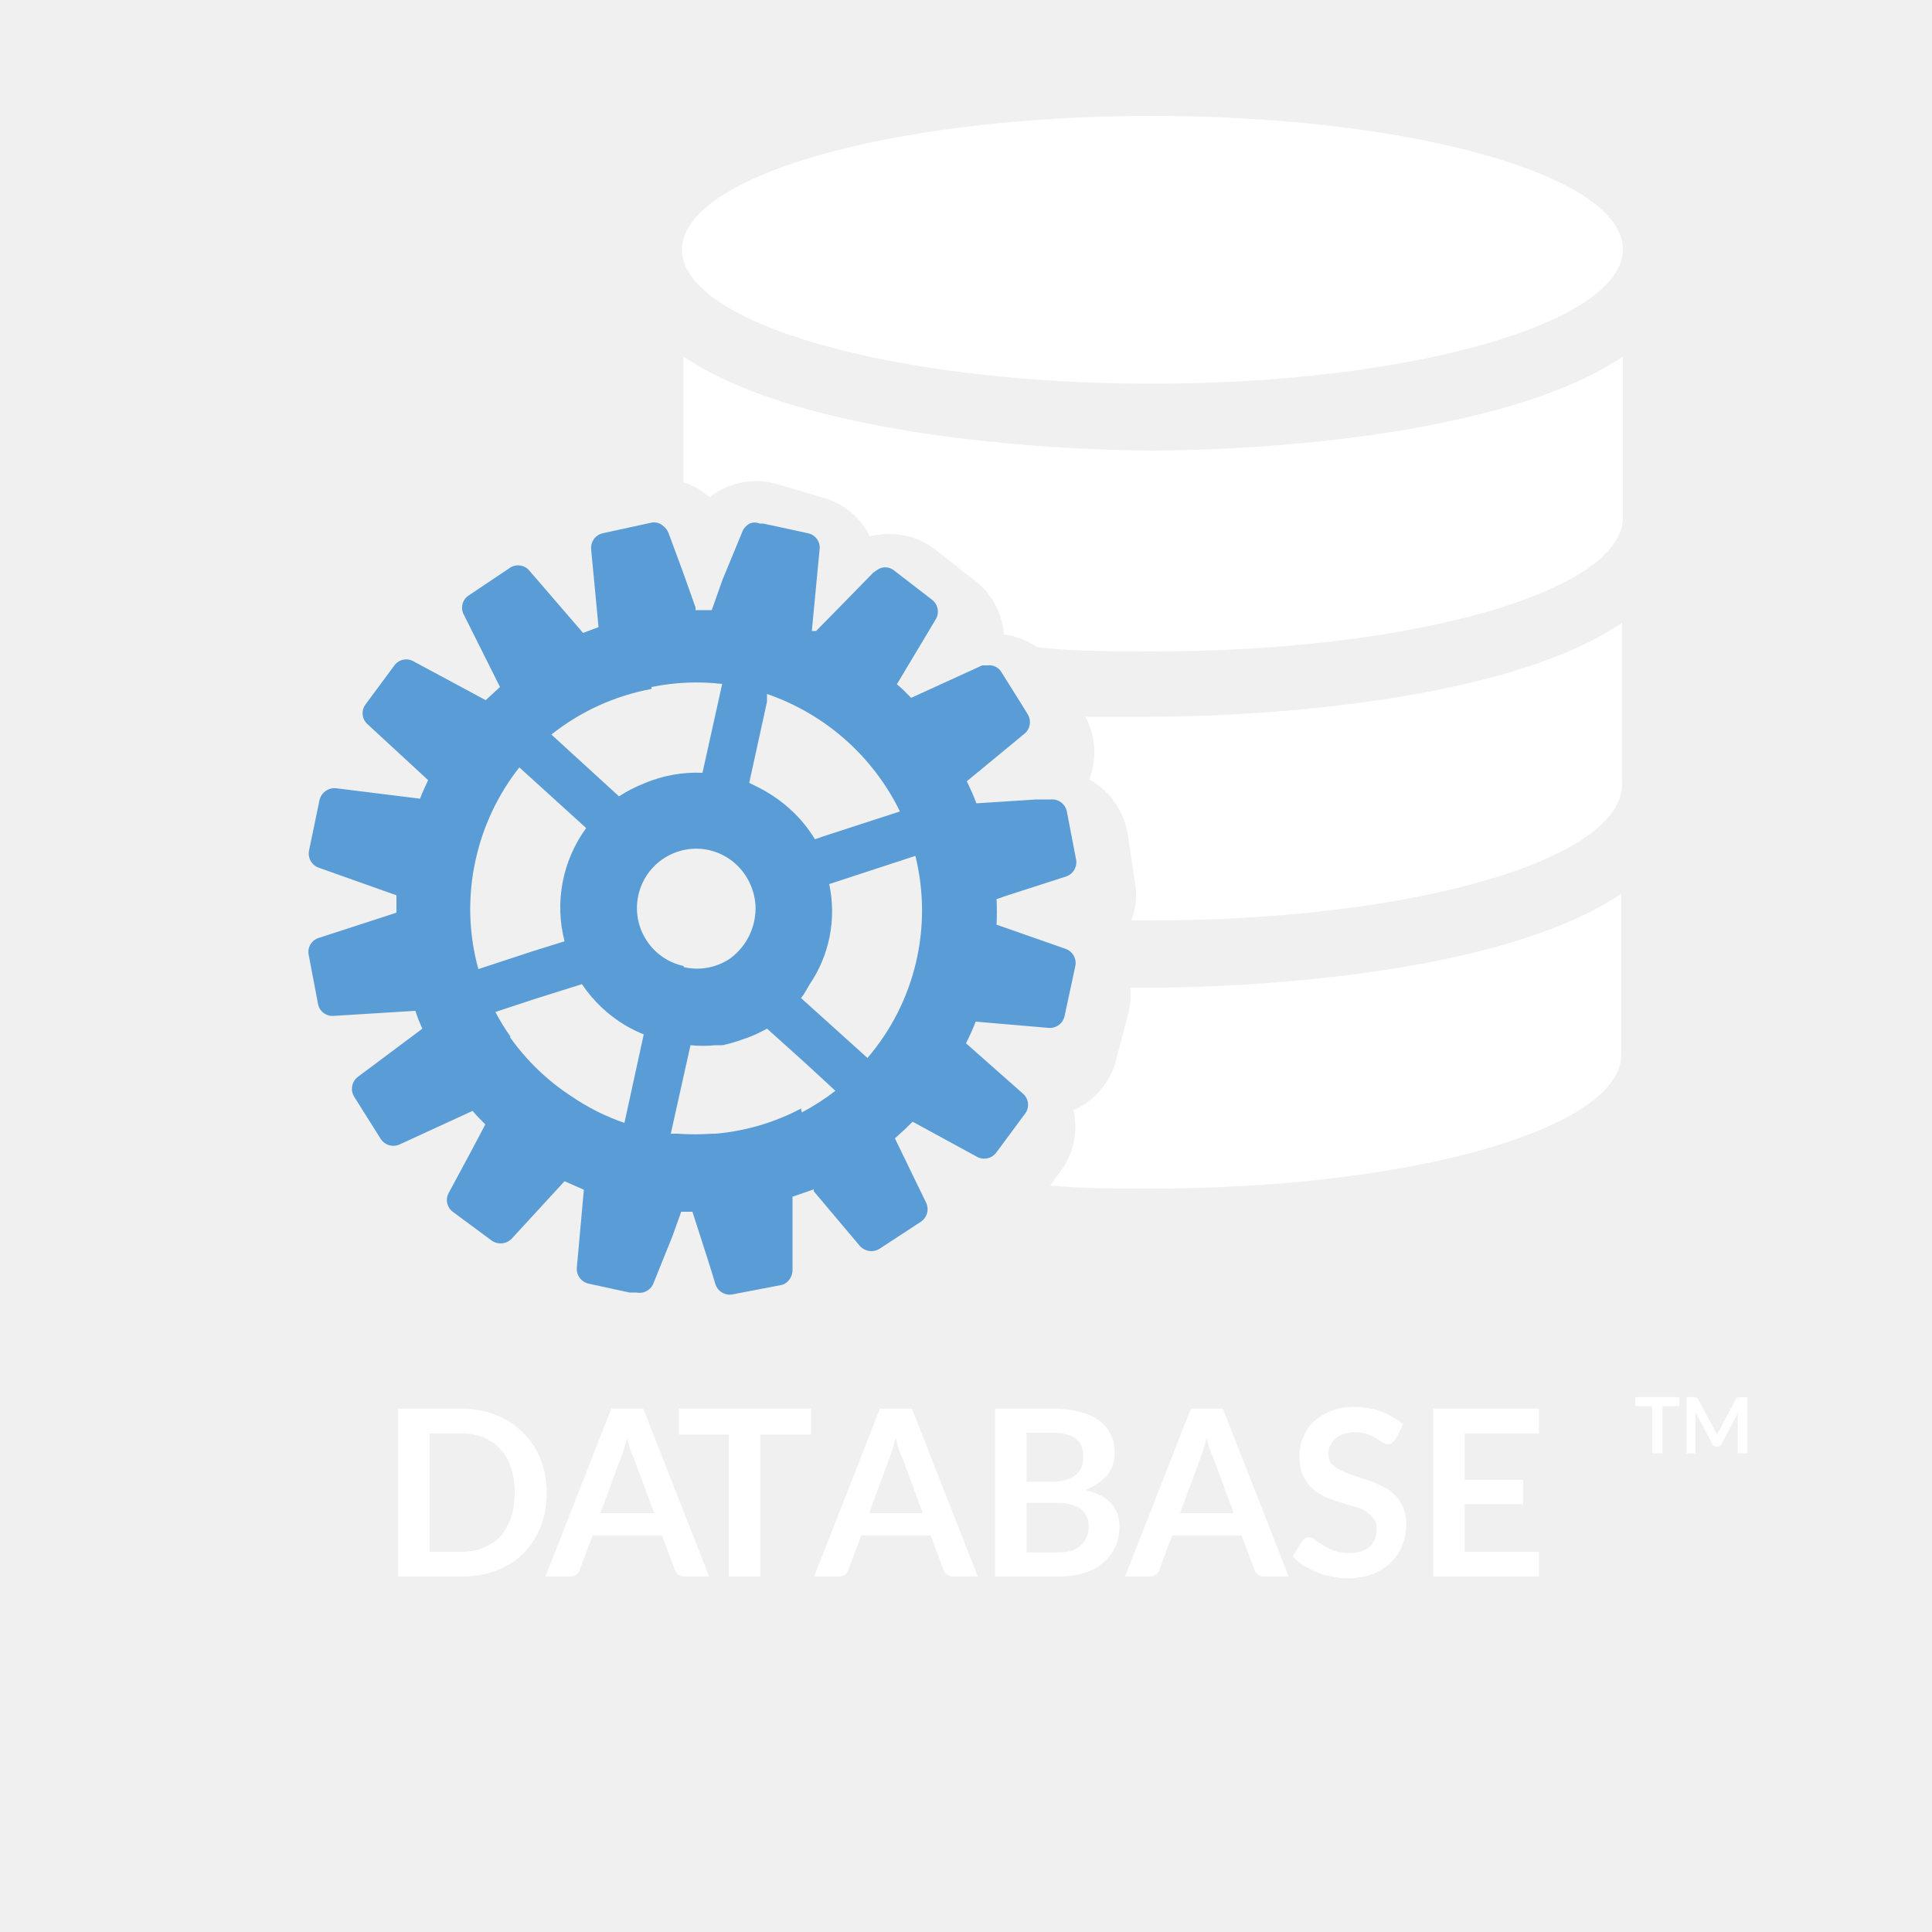
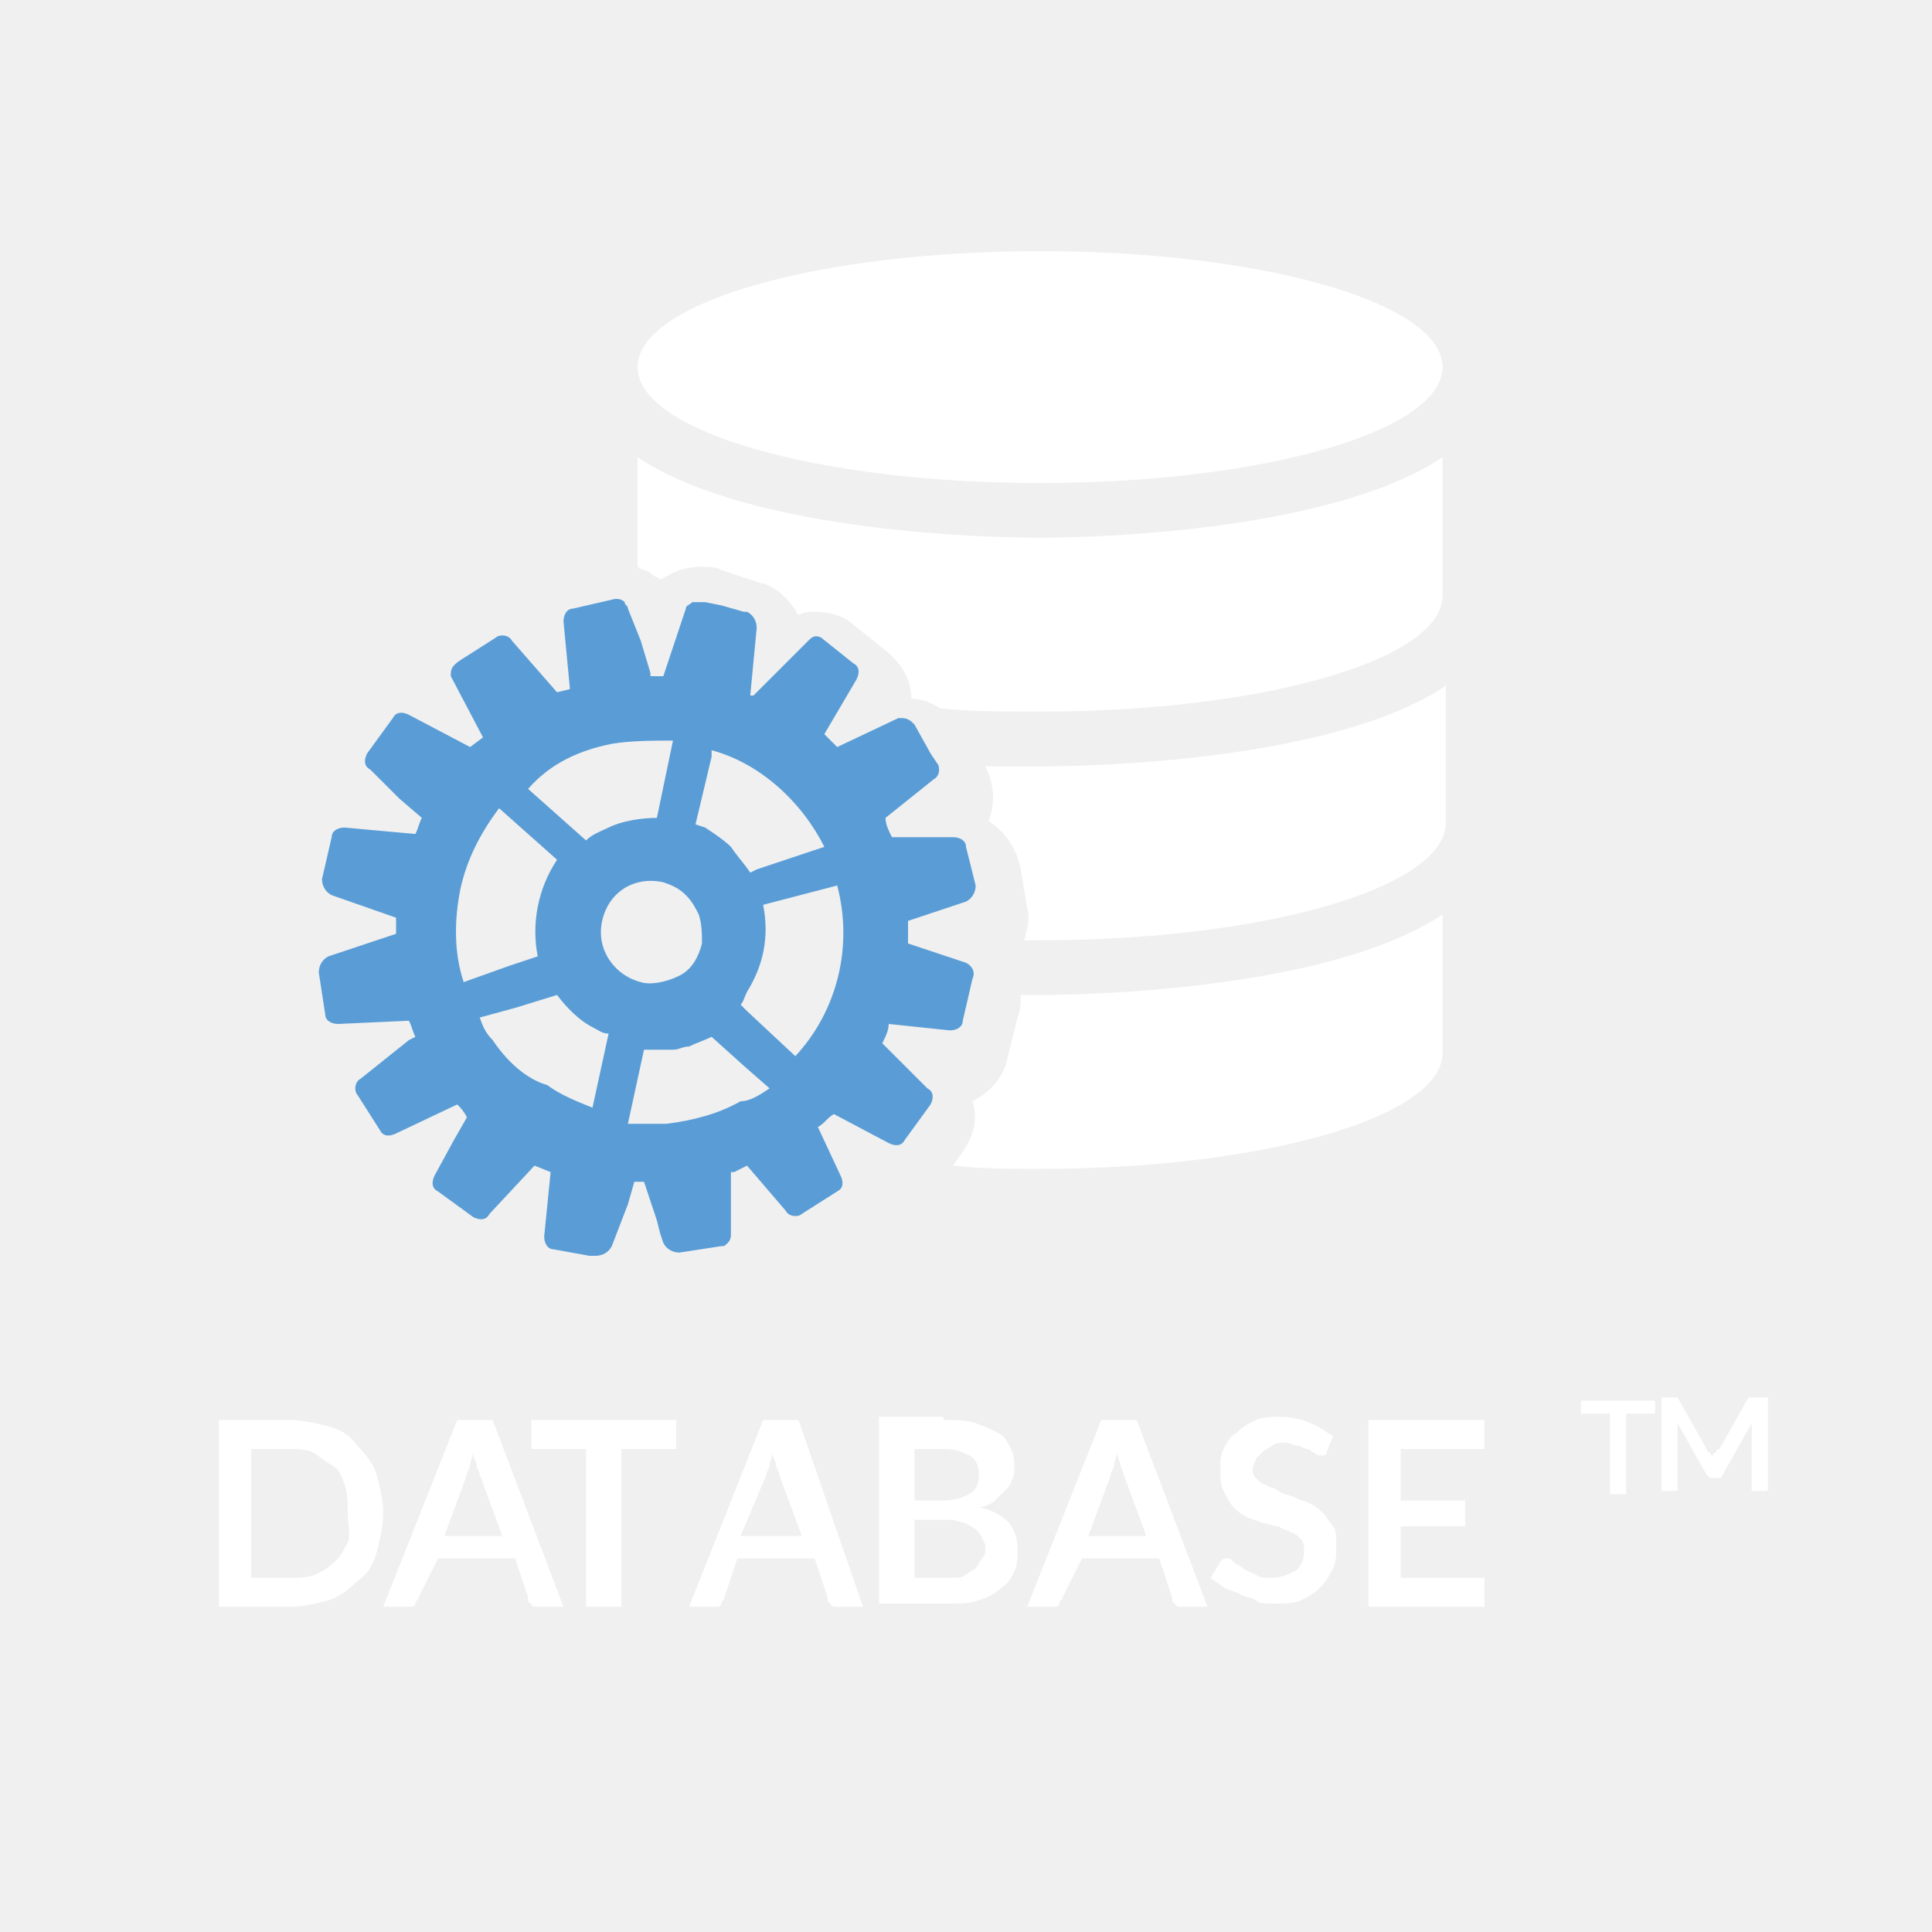
- <svg xmlns="http://www.w3.org/2000/svg" id="Calque_1" data-name="Calque 1" viewBox="0 0 50 50">
-   <defs>
-     <style>.cls-1{font-size:2px;}.cls-1,.cls-2,.cls-6{fill:#fff;}.cls-1,.cls-2{font-family:Lato-Bold, Lato;font-weight:700;}.cls-2{font-size:6px;}.cls-3{letter-spacing:-0.03em;}.cls-4{letter-spacing:-0.07em;}.cls-5{fill:#5a9dd6;}</style>
-   </defs>
-   <text class="cls-1" transform="translate(42.29 37.61)">TM</text>
-   <text class="cls-2" transform="translate(9.82 40.8)">
-     <tspan class="cls-3">D</tspan>
-     <tspan class="cls-4" x="4.33" y="0">AT</tspan>
-     <tspan x="11.28" y="0">ABASE</tspan>
-   </text>
-   <text class="cls-1" transform="translate(43.81 37.61)">
-     <tspan xml:space="preserve">       </tspan>
-   </text>
-   <path class="cls-5" d="M27.56,24.55l-1.77-.62a.14.14,0,0,0,0,0,5.86,5.86,0,0,0,0-.66l.29-.1,1.49-.48a.39.39,0,0,0,.28-.44L27.61,21a.39.39,0,0,0-.42-.31l-.37,0-1.55.1a6.05,6.05,0,0,0-.25-.57L26.5,19a.39.39,0,0,0,.1-.51l-.16-.26-.52-.83a.36.36,0,0,0-.36-.18l-.14,0-1.84.84c-.12-.12-.24-.25-.37-.35l1-1.67a.39.39,0,0,0-.09-.52l-1-.77a.36.36,0,0,0-.42,0l-.1.07-.87.89-.61.62v0l-.11,0,.2-2.1a.38.38,0,0,0-.3-.43l-.69-.15-.47-.1-.09,0a.33.33,0,0,0-.26,0,.42.42,0,0,0-.2.24L18.7,15l-.28.79H18l0-.07-.33-.93v0l-.37-1a.43.43,0,0,0-.15-.19.35.35,0,0,0-.31-.07l-1.24.27a.39.39,0,0,0-.3.43l.19,2-.4.15,0,0-1.38-1.6a.38.38,0,0,0-.52-.08l-1.06.71a.38.38,0,0,0-.12.51l.93,1.86-.37.34h0l-1.86-1a.38.38,0,0,0-.51.11l-.74,1a.38.38,0,0,0,.06.52l.91.84.65.6h0c-.07.16-.15.31-.21.48h0L8.7,20.4a.4.4,0,0,0-.43.3L8,22a.39.39,0,0,0,.26.46l2,.71h0c0,.15,0,.3,0,.45h0l-2,.65a.38.38,0,0,0-.27.45l.24,1.26a.38.38,0,0,0,.42.31l2.1-.13c.05.16.11.31.18.46l-.17.13L9.26,27.87a.39.39,0,0,0-.09.52l.68,1.08a.39.39,0,0,0,.51.14l1.87-.86c.1.12.22.24.33.35l-.37.7-.57,1.06a.38.38,0,0,0,.11.51l1,.74a.4.4,0,0,0,.52-.06l1.36-1.48.5.22-.18,2a.39.39,0,0,0,.3.43l1.06.23.18,0a.39.39,0,0,0,.45-.26L17.4,32l.23-.64h.29l.37,1.15.12.38.1.33a.39.39,0,0,0,.44.28l1.25-.24a.32.32,0,0,0,.19-.1.42.42,0,0,0,.12-.32l0-.8,0-.7,0-.37.15-.05.4-.14,0,.05,1.18,1.4a.4.4,0,0,0,.52.09l1.07-.7a.39.39,0,0,0,.13-.51l-.8-1.65c.16-.14.31-.28.46-.43l1.65.9a.39.39,0,0,0,.52-.11l.74-1a.38.38,0,0,0-.06-.52L25,27c.09-.18.18-.37.25-.56l1.87.16a.39.39,0,0,0,.43-.3L27.83,25A.39.39,0,0,0,27.56,24.55Zm-3.87-2.4a5.87,5.87,0,0,1-1.24,5.23L20.92,26l-.19-.17c.09-.11.15-.23.22-.35a3.36,3.36,0,0,0,.51-2.6ZM23.29,21l-2,.65-.2.07a3.45,3.45,0,0,0-.6-.74,3.73,3.73,0,0,0-.8-.57l-.3-.15.46-2.1,0-.2A6,6,0,0,1,23.29,21Zm-5.6,4a1.53,1.53,0,1,1,.66-3,1.55,1.55,0,0,1,.68.35,1.58,1.58,0,0,1,.43.64,1.51,1.51,0,0,1,.06.84,1.6,1.6,0,0,1-.66,1,1.53,1.53,0,0,1-1.16.2Zm-.83-7.22a5.8,5.8,0,0,1,1.83-.08l-.51,2.3a3.47,3.47,0,0,0-1.5.27,3.59,3.59,0,0,0-.66.34l-1.75-1.6A5.89,5.89,0,0,1,16.86,17.83Zm-4.48,7.3a5.84,5.84,0,0,1-.07-2.83,5.92,5.92,0,0,1,1.13-2.39l1.73,1.57a3.49,3.49,0,0,0-.56,2.93l-.86.27Zm.84,1.76a5.75,5.75,0,0,1-.4-.65l1-.33,1.24-.39a3.55,3.55,0,0,0,1.13,1.07,3.62,3.62,0,0,0,.47.23l-.5,2.29a5.71,5.71,0,0,1-1.36-.68,5.88,5.88,0,0,1-1.61-1.55Zm7.51,1.85a5.83,5.83,0,0,1-2.21.65h-.09a6.27,6.27,0,0,1-.89,0h-.18l.51-2.29a3.23,3.23,0,0,0,.65,0l.18,0a3.84,3.84,0,0,0,.49-.14,3.37,3.37,0,0,0,.66-.29l1,.9.77.71a6,6,0,0,1-.87.56Z" />
-   <path class="cls-6" d="M29.81,9.93c-6.71,0-12.16-1.56-12.16-3.47S23.09,3,29.81,3,42,4.54,42,6.45,36.52,9.93,29.81,9.93Z" />
-   <path class="cls-6" d="M42,9.23v4.16c0,1.92-5.44,3.47-12.16,3.47-1,0-2,0-3-.11a1.94,1.94,0,0,0-.86-.33,1.93,1.93,0,0,0-.8-1.43l-.94-.74A1.92,1.92,0,0,0,23,13.82a2,2,0,0,0-.49.06,1.91,1.91,0,0,0-1.21-1l-1.15-.34a1.88,1.88,0,0,0-.58-.09,2,2,0,0,0-1.09.33l-.12.09a2,2,0,0,0-.26-.2,2,2,0,0,0-.41-.19V9.23c3.47,2.33,11.06,2.43,12.15,2.43S38.49,11.57,42,9.23Z" />
-   <path class="cls-6" d="M29.81,23.82h-.53a1.87,1.87,0,0,0,.09-1l-.18-1.2a2,2,0,0,0-1-1.45,1.94,1.94,0,0,0-.1-1.62c.84,0,1.46,0,1.73,0,1.09,0,8.68-.09,12.16-2.43v4.16C42,22.26,36.52,23.82,29.81,23.82Z" />
-   <path class="cls-6" d="M27.78,28.73a1.94,1.94,0,0,0,1.11-1.32l.3-1.14a1.89,1.89,0,0,0,.06-.71h.55c1.09,0,8.68-.09,12.16-2.43v4.16c0,1.92-5.44,3.47-12.16,3.47-.9,0-1.78,0-2.62-.08l.24-.33A1.93,1.93,0,0,0,27.78,28.73Z" />
+ <svg xmlns="http://www.w3.org/2000/svg" version="1.1" id="Calque_1" x="0px" y="0px" viewBox="0 0 60 60" style="enable-background:new 0 0 60 60;" xml:space="preserve">
+   <style type="text/css">
+ 	.st0{enable-background:new    ;}
+ 	.st1{fill:#FFFFFF;}
+ 	.st2{fill:none;}
+ 	.st3{fill:#5A9DD6;}
+ </style>
+   <g class="st0">
+     <path class="st1" d="M11.9,47c0,0.4-0.1,0.8-0.2,1.2c-0.1,0.4-0.3,0.7-0.6,0.9c-0.3,0.3-0.6,0.5-0.9,0.6c-0.4,0.1-0.8,0.2-1.2,0.2   H6.8v-5.8H9c0.4,0,0.8,0.1,1.2,0.2c0.4,0.1,0.7,0.3,0.9,0.6c0.3,0.3,0.5,0.6,0.6,0.9C11.8,46.2,11.9,46.6,11.9,47z M10.8,47   c0-0.3,0-0.6-0.1-0.9s-0.2-0.5-0.4-0.6s-0.4-0.3-0.6-0.4C9.5,45,9.2,45,9,45H7.8V49H9c0.3,0,0.5,0,0.8-0.1c0.2-0.1,0.4-0.2,0.6-0.4   c0.2-0.2,0.3-0.4,0.4-0.6S10.8,47.3,10.8,47z" />
+   </g>
+   <g class="st0">
+     <path class="st1" d="M17.5,49.9h-0.8c-0.1,0-0.2,0-0.2-0.1c-0.1,0-0.1-0.1-0.1-0.2l-0.4-1.2h-2.4L13,49.6c0,0.1-0.1,0.1-0.1,0.2   s-0.1,0.1-0.2,0.1h-0.8l2.3-5.8h1.1L17.5,49.9z M15.6,47.7l-0.7-1.9c0-0.1-0.1-0.2-0.1-0.3c0-0.1-0.1-0.2-0.1-0.4   c0,0.1-0.1,0.3-0.1,0.4c0,0.1-0.1,0.2-0.1,0.3l-0.7,1.9H15.6z" />
+     <path class="st1" d="M21,45h-1.7v4.9h-1.1V45h-1.7v-0.9H21V45z" />
+   </g>
+   <g class="st0">
+     <path class="st1" d="M26.8,49.9h-0.8c-0.1,0-0.2,0-0.2-0.1c-0.1,0-0.1-0.1-0.1-0.2l-0.4-1.2h-2.4l-0.4,1.2c0,0.1-0.1,0.1-0.1,0.2   s-0.1,0.1-0.2,0.1h-0.8l2.3-5.8h1.1L26.8,49.9z M24.9,47.7l-0.7-1.9c0-0.1-0.1-0.2-0.1-0.3c0-0.1-0.1-0.2-0.1-0.4   c0,0.1-0.1,0.3-0.1,0.4c0,0.1-0.1,0.2-0.1,0.3L23,47.7H24.9z" />
+     <path class="st1" d="M29.3,44.1c0.4,0,0.7,0,1,0.1c0.3,0.1,0.5,0.2,0.7,0.3c0.2,0.1,0.3,0.3,0.4,0.5s0.1,0.4,0.1,0.6   c0,0.1,0,0.3-0.1,0.4c0,0.1-0.1,0.2-0.2,0.3c-0.1,0.1-0.2,0.2-0.3,0.3s-0.3,0.2-0.5,0.2c0.8,0.2,1.2,0.6,1.2,1.3   c0,0.2,0,0.5-0.1,0.7c-0.1,0.2-0.2,0.4-0.4,0.5c-0.2,0.2-0.4,0.3-0.7,0.4c-0.3,0.1-0.6,0.1-0.9,0.1h-2.2v-5.8H29.3z M28.4,44.9v1.7   h0.9c0.4,0,0.6-0.1,0.8-0.2c0.2-0.1,0.3-0.3,0.3-0.6c0-0.3-0.1-0.5-0.3-0.6c-0.2-0.1-0.4-0.2-0.8-0.2H28.4z M29.5,49   c0.2,0,0.4,0,0.5-0.1s0.2-0.1,0.3-0.2c0.1-0.1,0.1-0.2,0.2-0.3s0.1-0.2,0.1-0.3c0-0.1,0-0.2-0.1-0.3c0-0.1-0.1-0.2-0.2-0.3   c-0.1-0.1-0.2-0.1-0.3-0.2c-0.1,0-0.3-0.1-0.5-0.1h-1.1V49H29.5z" />
+     <path class="st1" d="M37.5,49.9h-0.8c-0.1,0-0.2,0-0.2-0.1c-0.1,0-0.1-0.1-0.1-0.2l-0.4-1.2h-2.4L33,49.6c0,0.1-0.1,0.1-0.1,0.2   s-0.1,0.1-0.2,0.1h-0.8l2.3-5.8h1.1L37.5,49.9z M35.6,47.7l-0.7-1.9c0-0.1-0.1-0.2-0.1-0.3c0-0.1-0.1-0.2-0.1-0.4   c0,0.1-0.1,0.3-0.1,0.4c0,0.1-0.1,0.2-0.1,0.3l-0.7,1.9H35.6z" />
+     <path class="st1" d="M41.2,45.1c0,0.1-0.1,0.1-0.1,0.1s-0.1,0-0.1,0c-0.1,0-0.1,0-0.2-0.1c-0.1,0-0.1-0.1-0.2-0.1   c-0.1,0-0.2-0.1-0.3-0.1c-0.1,0-0.3-0.1-0.4-0.1c-0.1,0-0.3,0-0.4,0.1s-0.2,0.1-0.3,0.2c-0.1,0.1-0.1,0.1-0.2,0.2   c0,0.1-0.1,0.2-0.1,0.3c0,0.1,0,0.2,0.1,0.3c0.1,0.1,0.2,0.2,0.3,0.2c0.1,0.1,0.3,0.1,0.4,0.2s0.3,0.1,0.5,0.2s0.3,0.1,0.5,0.2   s0.3,0.2,0.4,0.3c0.1,0.1,0.2,0.3,0.3,0.4s0.1,0.4,0.1,0.6c0,0.3,0,0.5-0.1,0.7c-0.1,0.2-0.2,0.4-0.4,0.6c-0.2,0.2-0.4,0.3-0.6,0.4   s-0.5,0.1-0.9,0.1c-0.2,0-0.4,0-0.5-0.1s-0.4-0.1-0.5-0.2c-0.2-0.1-0.3-0.1-0.5-0.2c-0.1-0.1-0.3-0.2-0.4-0.3l0.3-0.5   c0,0,0.1-0.1,0.1-0.1c0,0,0.1,0,0.1,0c0.1,0,0.1,0,0.2,0.1c0.1,0.1,0.2,0.1,0.3,0.2c0.1,0.1,0.2,0.1,0.4,0.2   c0.1,0.1,0.3,0.1,0.5,0.1c0.3,0,0.5-0.1,0.7-0.2s0.3-0.4,0.3-0.6c0-0.2,0-0.3-0.1-0.4c-0.1-0.1-0.2-0.2-0.3-0.2   c-0.1-0.1-0.3-0.1-0.4-0.2c-0.2,0-0.3-0.1-0.5-0.1c-0.2-0.1-0.3-0.1-0.5-0.2c-0.2-0.1-0.3-0.2-0.4-0.3c-0.1-0.1-0.2-0.3-0.3-0.5   c-0.1-0.2-0.1-0.4-0.1-0.7c0-0.2,0-0.4,0.1-0.6s0.2-0.4,0.4-0.5c0.2-0.2,0.4-0.3,0.6-0.4s0.5-0.1,0.8-0.1c0.3,0,0.7,0.1,0.9,0.2   c0.3,0.1,0.5,0.3,0.7,0.4L41.2,45.1z" />
+     <path class="st1" d="M43.5,45v1.6h2v0.8h-2V49h2.6v0.9h-3.6v-5.8h3.6V45H43.5z" />
+   </g>
+   <rect x="0.9" y="43.9" class="st2" width="47" height="7" />
+   <g class="st0">
+     <path class="st1" d="M51.4,43.9h-0.9v2.5H50v-2.5h-0.9v-0.4h2.3V43.9z" />
+     <path class="st1" d="M54.9,43.4v2.9h-0.5v-1.9c0-0.1,0-0.2,0-0.2l-0.9,1.6c0,0.1-0.1,0.1-0.2,0.1h-0.1c-0.1,0-0.1,0-0.2-0.1   l-0.9-1.6c0,0,0,0.1,0,0.1c0,0,0,0.1,0,0.1v1.9h-0.5v-2.9h0.4c0,0,0,0,0.1,0c0,0,0,0,0,0c0,0,0,0,0,0c0,0,0,0,0,0l0.9,1.6   c0,0,0,0.1,0.1,0.1c0,0,0,0.1,0.1,0.1c0,0,0-0.1,0.1-0.1c0,0,0-0.1,0.1-0.1l0.9-1.6c0,0,0,0,0,0c0,0,0,0,0,0c0,0,0,0,0,0   c0,0,0,0,0.1,0H54.9z" />
+   </g>
+   <path class="st3" d="M30,29.9l-1.8-0.6l0,0c0-0.2,0-0.4,0-0.7l0.3-0.1L30,28c0.2-0.1,0.3-0.3,0.3-0.5L30,26.3c0-0.2-0.2-0.3-0.4-0.3  h-0.4L27.7,26c-0.1-0.2-0.2-0.4-0.2-0.6l1.5-1.2c0.2-0.1,0.2-0.4,0.1-0.5l-0.2-0.3l-0.5-0.9c-0.1-0.1-0.2-0.2-0.4-0.2h-0.1l-1.9,0.9  c-0.1-0.1-0.2-0.2-0.4-0.4l1-1.7c0.1-0.2,0.1-0.4-0.1-0.5l-1-0.8c-0.2-0.1-0.3,0-0.4,0.1l-0.1,0.1L24,21l-0.6,0.6l0,0h-0.1l0.2-2.1  c0-0.2-0.1-0.4-0.3-0.5c0,0,0,0-0.1,0l-0.7-0.2l-0.5-0.1h-0.1c-0.1,0-0.2,0-0.3,0c-0.1,0.1-0.2,0.1-0.2,0.2l-0.4,1.2L20.6,21h-0.4  v-0.1l-0.3-1l0,0l-0.4-1c0-0.1-0.1-0.1-0.1-0.2c-0.1-0.1-0.2-0.1-0.3-0.1l-1.3,0.3c-0.2,0-0.3,0.2-0.3,0.4l0.2,2.1l-0.4,0.1l0,0  l-1.4-1.6c-0.1-0.2-0.4-0.2-0.5-0.1l-1.1,0.7C14,20.7,14,20.8,14,21l1,1.9l-0.4,0.3l0,0l-1.9-1c-0.2-0.1-0.4-0.1-0.5,0.1l-0.8,1.1  c-0.1,0.2-0.1,0.4,0.1,0.5l0.9,0.9l0.7,0.6l0,0c-0.1,0.2-0.1,0.3-0.2,0.5l0,0l-2.2-0.2c-0.2,0-0.4,0.1-0.4,0.3L10,27.3  c0,0.2,0.1,0.4,0.3,0.5l2,0.7l0,0c0,0.2,0,0.3,0,0.5l0,0l-2.1,0.7c-0.2,0.1-0.3,0.3-0.3,0.5l0.2,1.3c0,0.2,0.2,0.3,0.4,0.3l2.2-0.1  c0.1,0.2,0.1,0.3,0.2,0.5l-0.2,0.1l-1.5,1.2c-0.2,0.1-0.2,0.4-0.1,0.5l0.7,1.1c0.1,0.2,0.3,0.2,0.5,0.1l1.9-0.9  c0.1,0.1,0.2,0.2,0.3,0.4l-0.4,0.7l-0.6,1.1c-0.1,0.2-0.1,0.4,0.1,0.5l1.1,0.8c0.2,0.1,0.4,0.1,0.5-0.1l1.4-1.5l0.5,0.2l-0.2,2  c0,0.2,0.1,0.4,0.3,0.4l1.1,0.2h0.2c0.2,0,0.4-0.1,0.5-0.3l0.5-1.3l0.2-0.7h0.3l0.4,1.2l0.1,0.4l0.1,0.3c0.1,0.2,0.3,0.3,0.5,0.3  l1.3-0.2c0.1,0,0.1,0,0.2-0.1c0.1-0.1,0.1-0.2,0.1-0.3v-0.8v-0.7v-0.4l0.1,0l0.4-0.2v0l1.2,1.4c0.1,0.2,0.4,0.2,0.5,0.1l1.1-0.7  c0.2-0.1,0.2-0.3,0.1-0.5L25.4,35c0.2-0.1,0.3-0.3,0.5-0.4l1.7,0.9c0.2,0.1,0.4,0.1,0.5-0.1l0.8-1.1c0.1-0.2,0.1-0.4-0.1-0.5  l-1.4-1.4c0.1-0.2,0.2-0.4,0.2-0.6l1.9,0.2c0.2,0,0.4-0.1,0.4-0.3l0.3-1.3C30.3,30.2,30.2,30,30,29.9z M26,27.5  c0.5,1.9,0,3.9-1.3,5.3l-1.5-1.4L23,31.2c0.1-0.1,0.1-0.2,0.2-0.4c0.5-0.8,0.7-1.7,0.5-2.7L26,27.5z M25.6,26.3L23.5,27l-0.2,0.1  c-0.2-0.3-0.4-0.5-0.6-0.8c-0.2-0.2-0.5-0.4-0.8-0.6l-0.3-0.1l0.5-2.1v-0.2C23.6,23.7,24.9,24.9,25.6,26.3L25.6,26.3z M19.9,30.5  c-0.8-0.2-1.4-1-1.2-1.9s1-1.4,1.9-1.2c0.3,0.1,0.5,0.2,0.7,0.4c0.2,0.2,0.3,0.4,0.4,0.6c0.1,0.3,0.1,0.6,0.1,0.9  c-0.1,0.4-0.3,0.8-0.7,1C20.7,30.5,20.2,30.6,19.9,30.5L19.9,30.5z M19,23.1c0.6-0.1,1.3-0.1,1.9-0.1l-0.5,2.4  c-0.5,0-1.1,0.1-1.5,0.3c-0.2,0.1-0.5,0.2-0.7,0.4l-1.8-1.6C17.1,23.7,18,23.3,19,23.1z M14.4,30.5c-0.3-0.9-0.3-1.9-0.1-2.9  c0.2-0.9,0.6-1.7,1.2-2.5l1.8,1.6c-0.6,0.9-0.8,2-0.6,3l-0.9,0.3L14.4,30.5z M15.3,32.3c-0.2-0.2-0.3-0.4-0.4-0.7l1.1-0.3l1.3-0.4  c0.3,0.4,0.7,0.8,1.1,1c0.2,0.1,0.3,0.2,0.5,0.2l-0.5,2.3c-0.5-0.2-1-0.4-1.4-0.7C16.3,33.5,15.7,32.9,15.3,32.3L15.3,32.3z   M23,34.2c-0.7,0.4-1.5,0.6-2.3,0.7h-0.1c-0.3,0-0.6,0-0.9,0h-0.2l0.5-2.3c0.2,0,0.4,0,0.7,0h0.2c0.2,0,0.3-0.1,0.5-0.1  c0.2-0.1,0.5-0.2,0.7-0.3l1,0.9l0.8,0.7C23.6,34,23.3,34.2,23,34.2L23,34.2z" />
+   <path class="st1" d="M32.3,15c-6.9,0-12.5-1.6-12.5-3.6s5.6-3.6,12.5-3.6s12.5,1.6,12.5,3.6S39.2,15,32.3,15z" />
+   <path class="st1" d="M44.8,14.2v4.3c0,2-5.6,3.6-12.5,3.6c-1.1,0-2.1,0-3.1-0.1c-0.3-0.2-0.6-0.3-0.9-0.3c0-0.6-0.3-1.1-0.8-1.5  l-1-0.8c-0.3-0.3-0.8-0.4-1.2-0.4c-0.2,0-0.3,0-0.5,0.1c-0.3-0.5-0.7-0.9-1.2-1l-1.2-0.4c-0.2-0.1-0.4-0.1-0.6-0.1  c-0.4,0-0.8,0.1-1.1,0.3L20.5,18c-0.1-0.1-0.2-0.1-0.3-0.2c-0.1-0.1-0.3-0.1-0.4-0.2v-3.4c3.6,2.4,11.3,2.5,12.5,2.5  C33.4,16.7,41.2,16.6,44.8,14.2z" />
+   <path class="st1" d="M32.3,29.2h-0.5c0.1-0.3,0.2-0.7,0.1-1L31.7,27c-0.1-0.6-0.5-1.2-1-1.5c0.2-0.5,0.2-1.1-0.1-1.7  c0.9,0,1.5,0,1.8,0c1.1,0,8.9-0.1,12.5-2.5v4.3C44.8,27.6,39.2,29.2,32.3,29.2z" />
+   <path class="st1" d="M30.2,34.2c0.6-0.3,1-0.8,1.1-1.4l0.3-1.2c0.1-0.2,0.1-0.5,0.1-0.7h0.6c1.1,0,8.9-0.1,12.5-2.5v4.3  c0,2-5.6,3.6-12.5,3.6c-0.9,0-1.8,0-2.7-0.1l0.2-0.3C30.2,35.4,30.4,34.8,30.2,34.2z" />
</svg>
